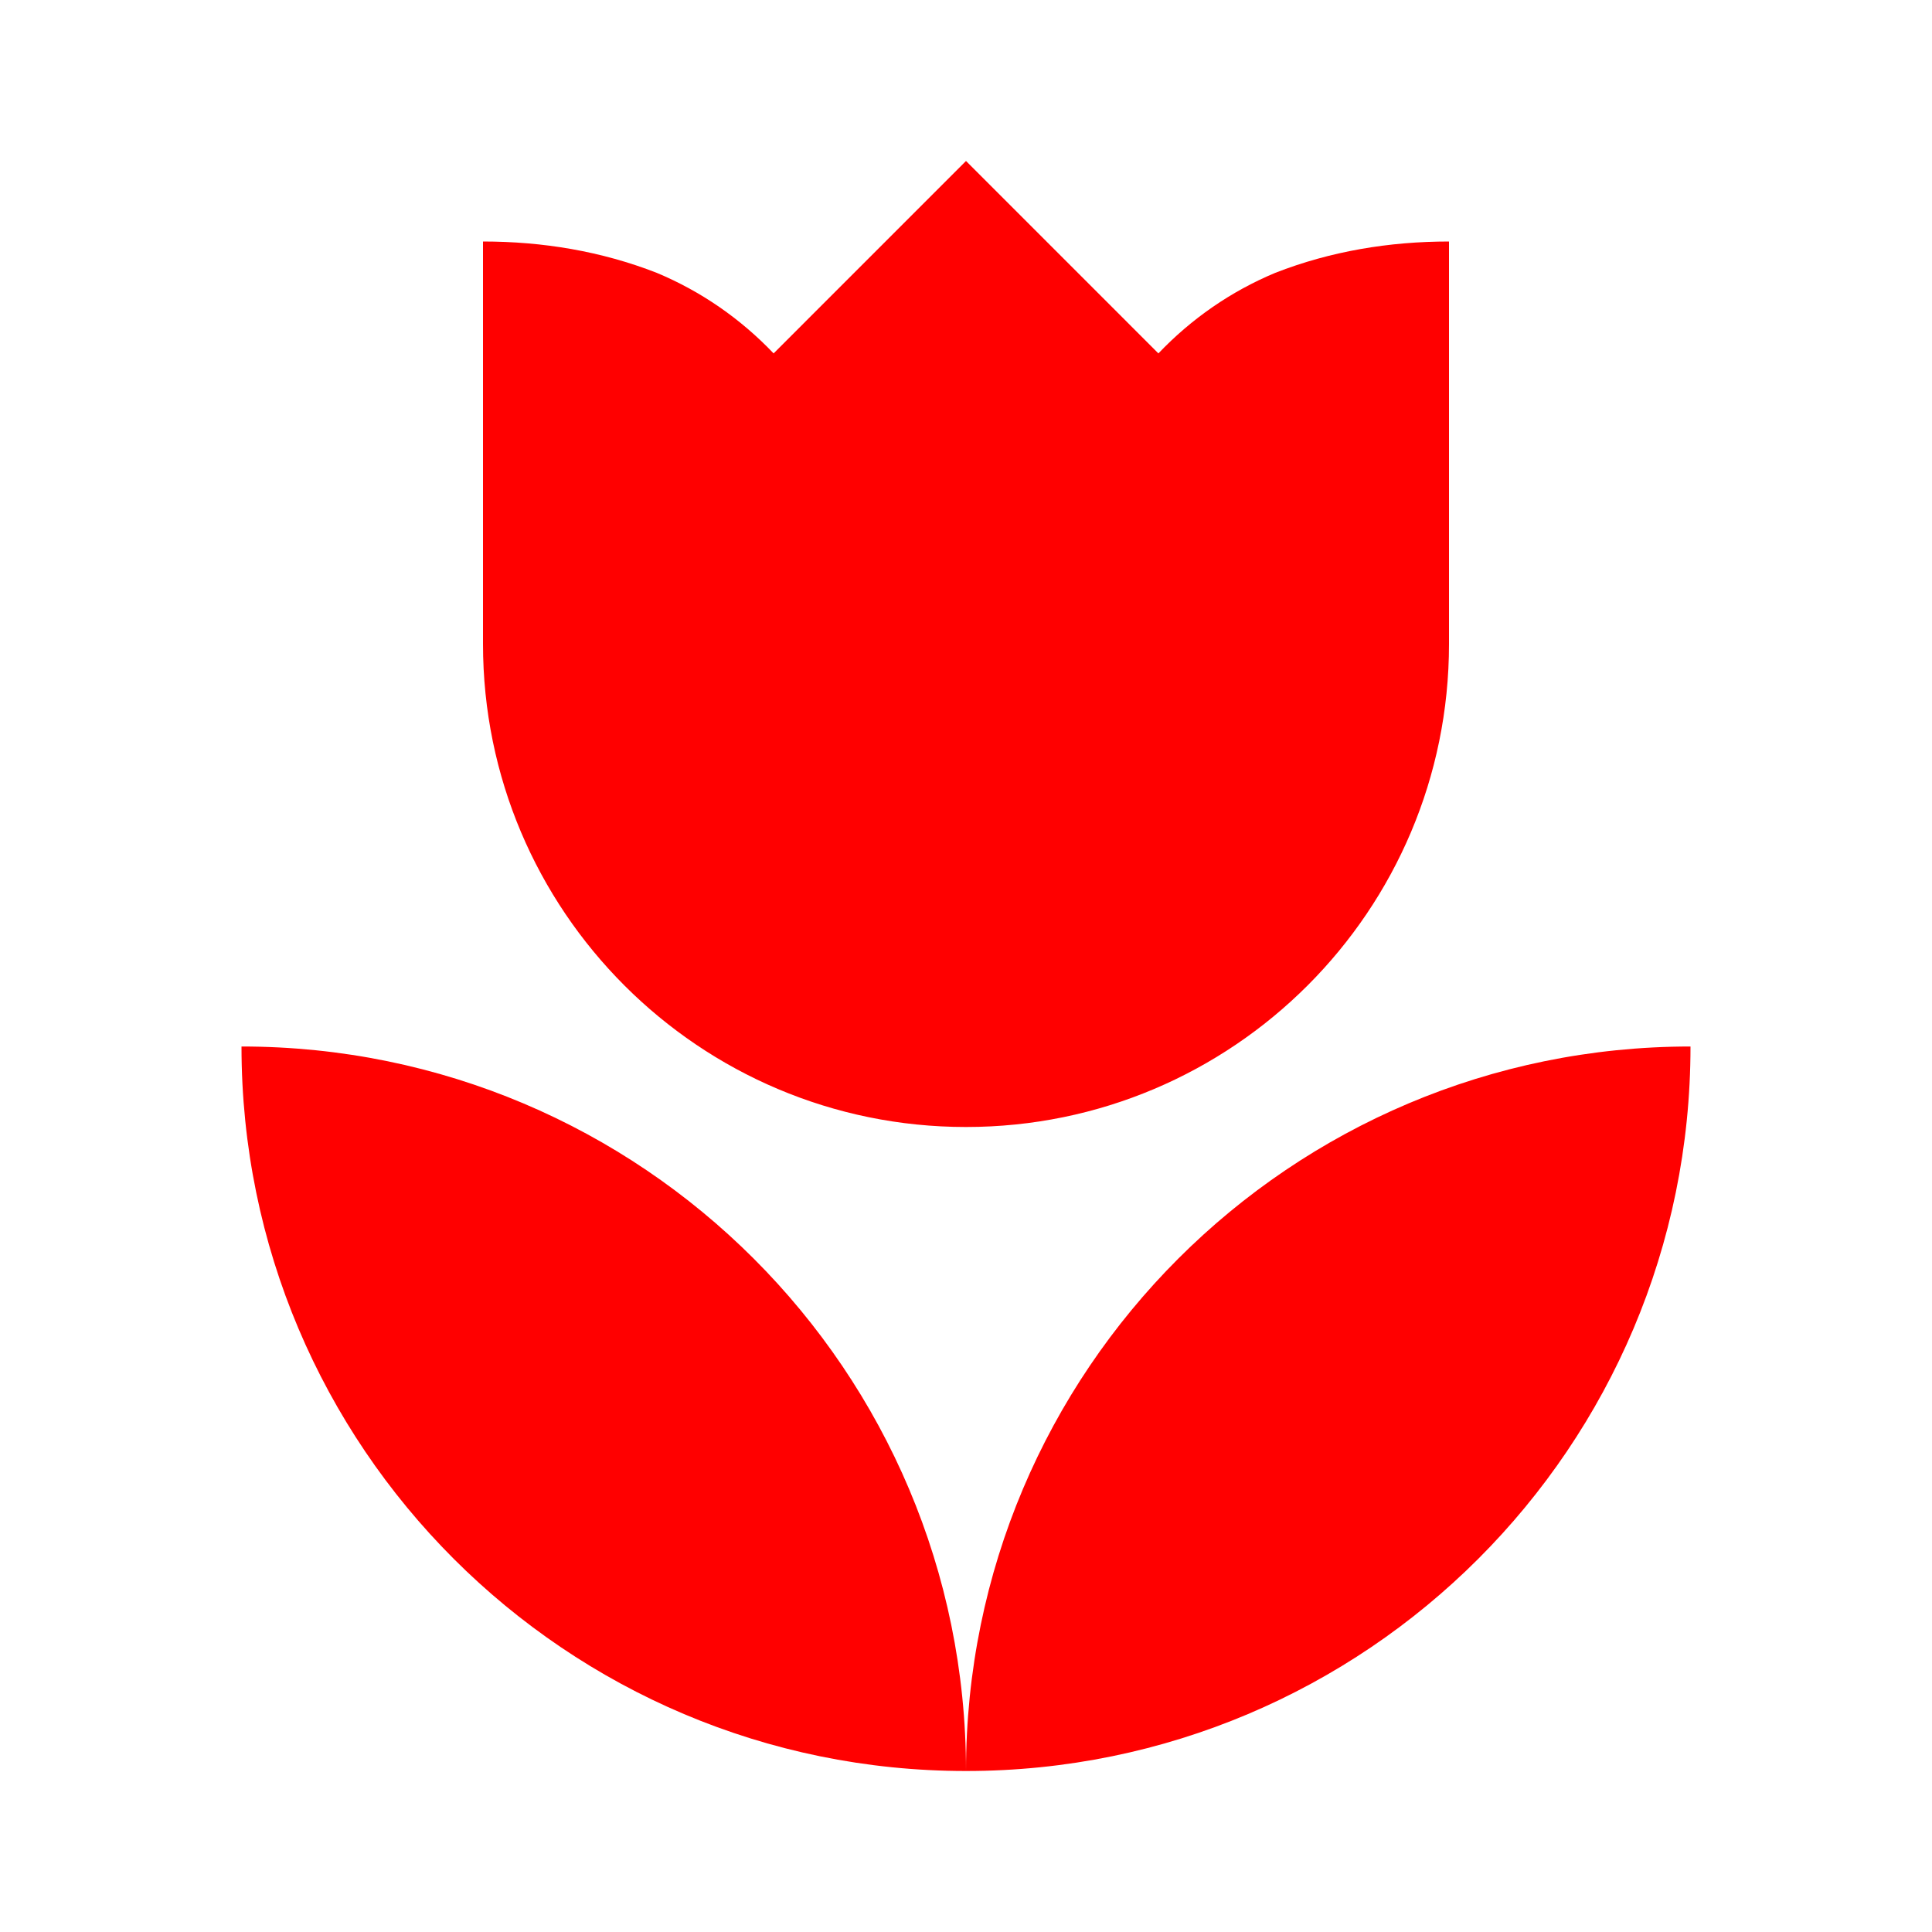
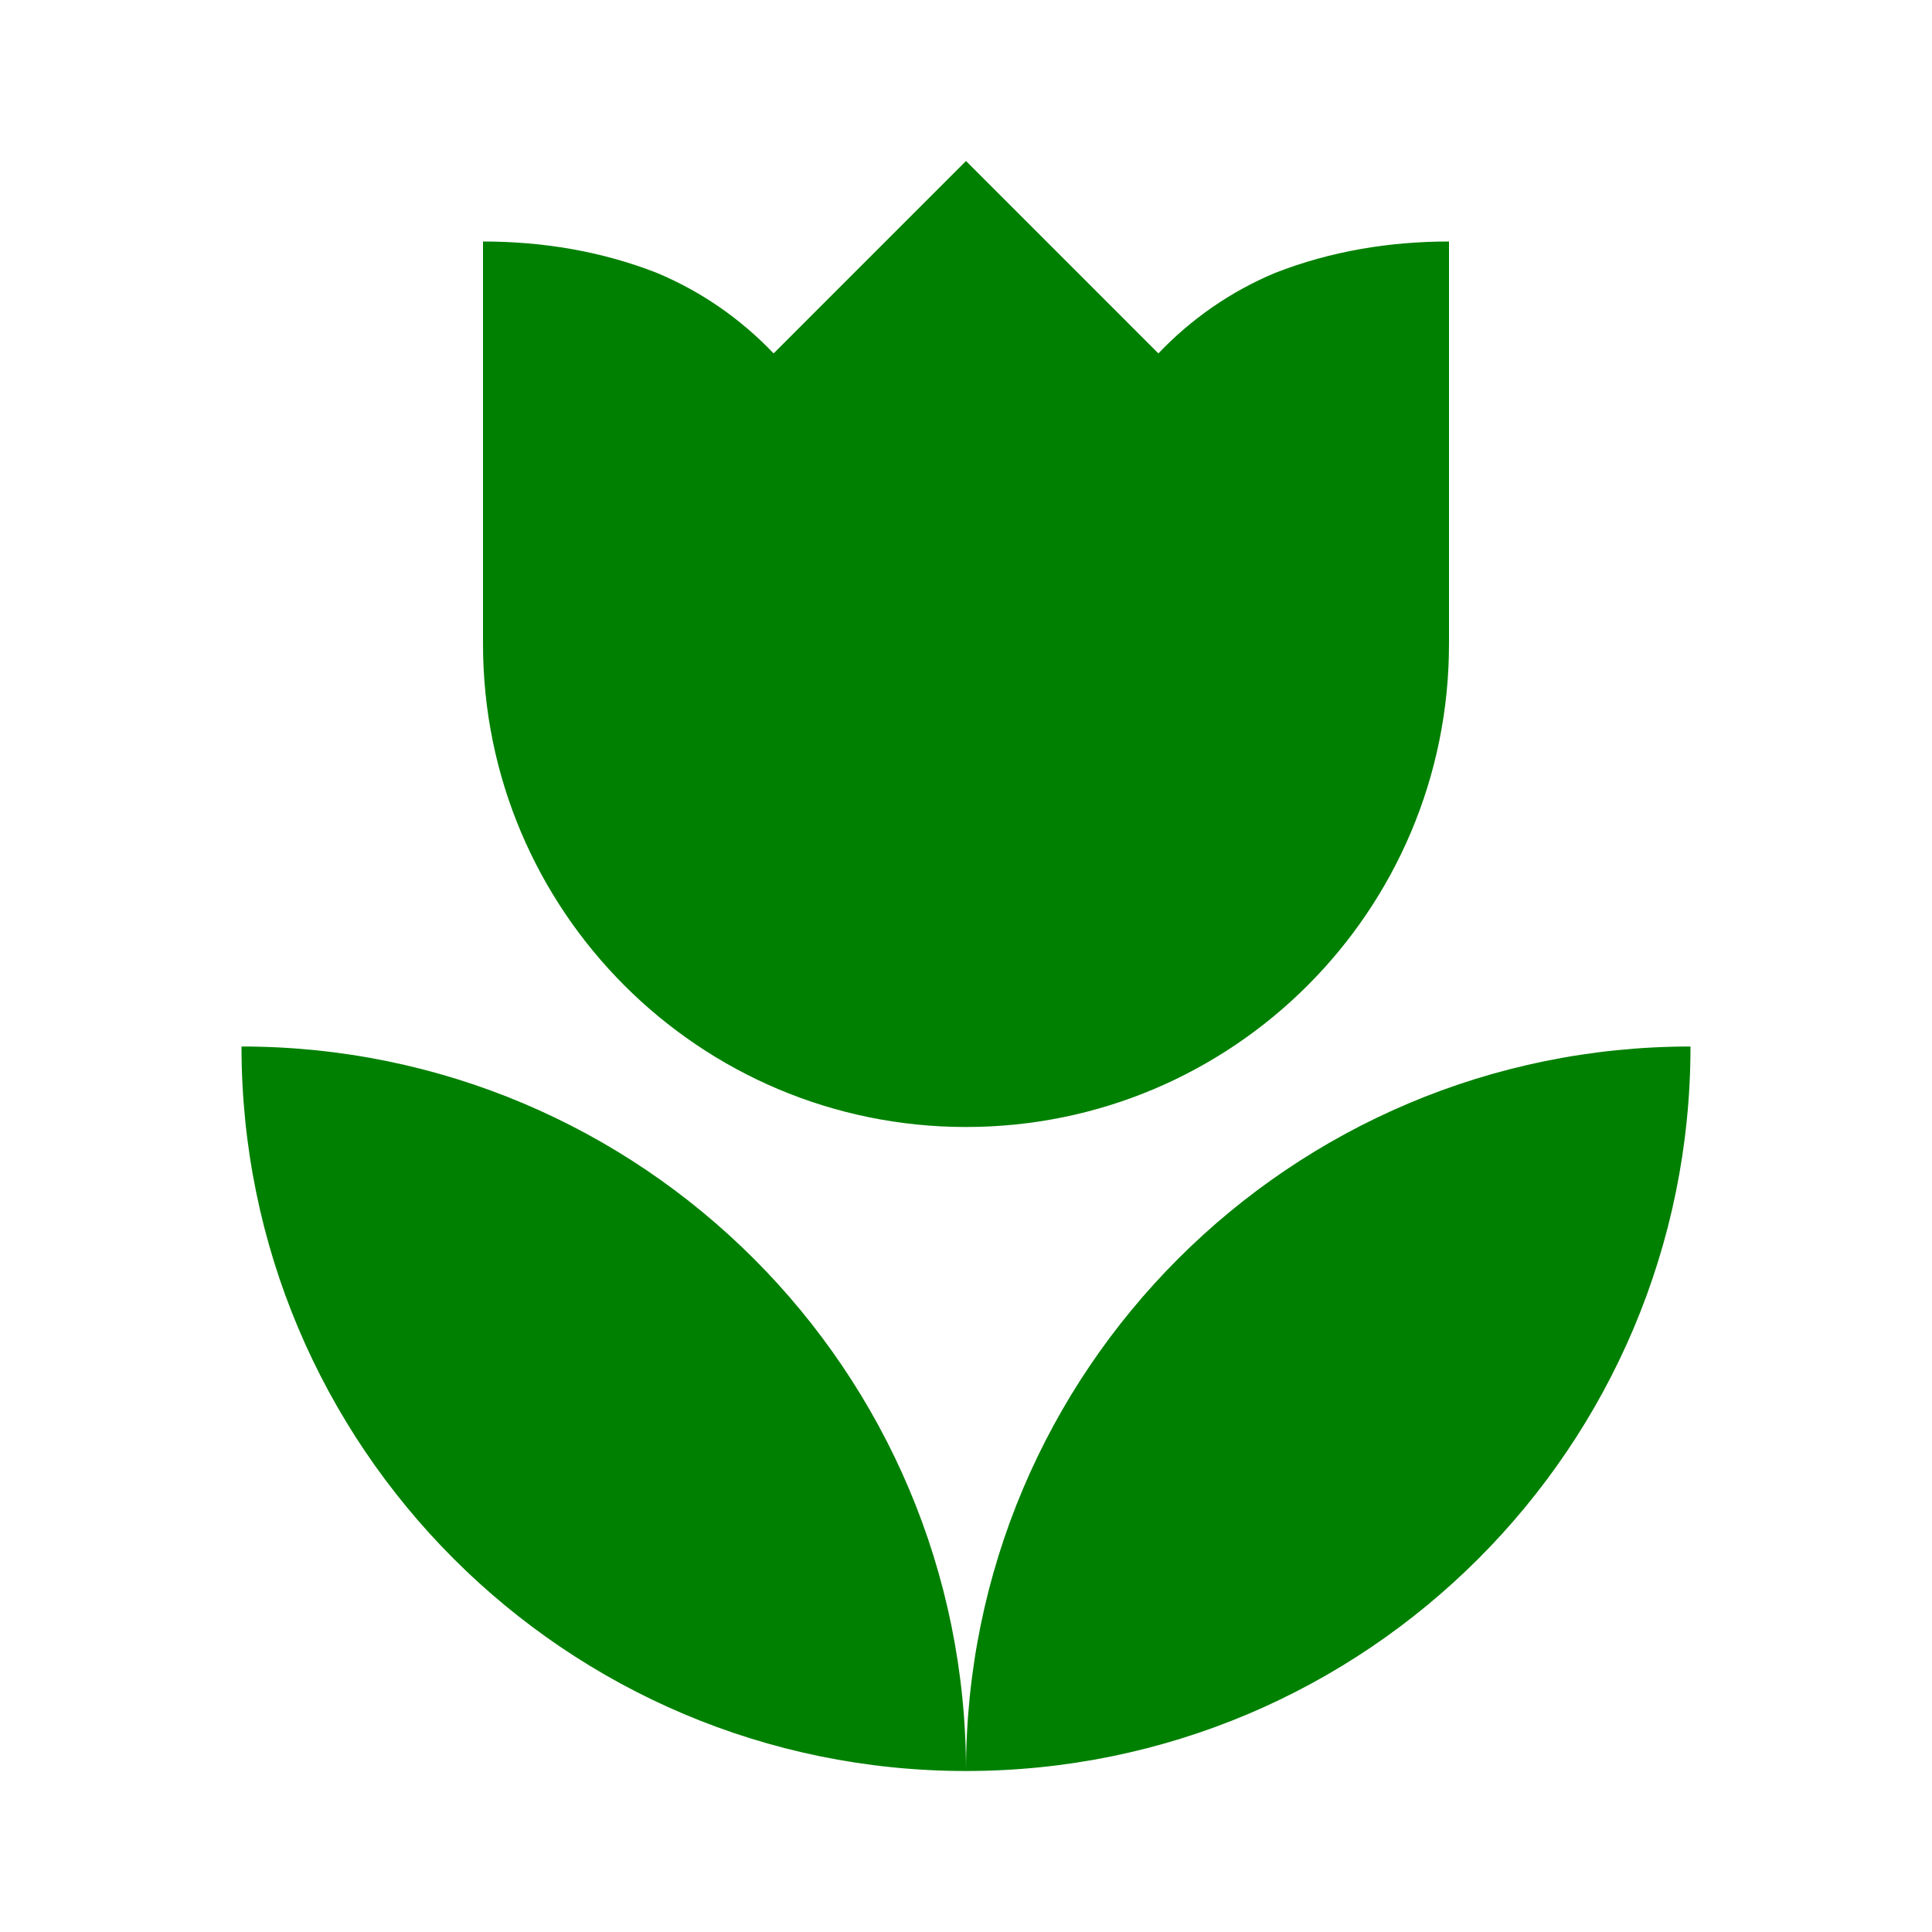
<svg xmlns="http://www.w3.org/2000/svg" viewBox="0 0 24 24">
-   <path fill="red" d="M3,13A9,9 0 0,0 12,22A9,9 0 0,0 3,13M12,22A9,9 0 0,0 21,13A9,9 0 0,0 12,22M18,3V8A6,6 0 0,1 12,14A6,6 0 0,1 6,8V3C6.74,3 7.47,3.12 8.16,3.39C8.71,3.62 9.2,3.96 9.61,4.39L12,2L14.39,4.39C14.8,3.96 15.29,3.62 15.84,3.39C16.53,3.12 17.26,3 18,3Z" />
+   <path fill="green" d="M3,13A9,9 0 0,0 12,22A9,9 0 0,0 3,13M12,22A9,9 0 0,0 21,13A9,9 0 0,0 12,22M18,3V8A6,6 0 0,1 12,14A6,6 0 0,1 6,8V3C6.74,3 7.47,3.12 8.16,3.39C8.71,3.62 9.2,3.96 9.61,4.39L12,2L14.39,4.39C14.8,3.96 15.29,3.62 15.84,3.39C16.53,3.12 17.26,3 18,3Z" />
</svg>
